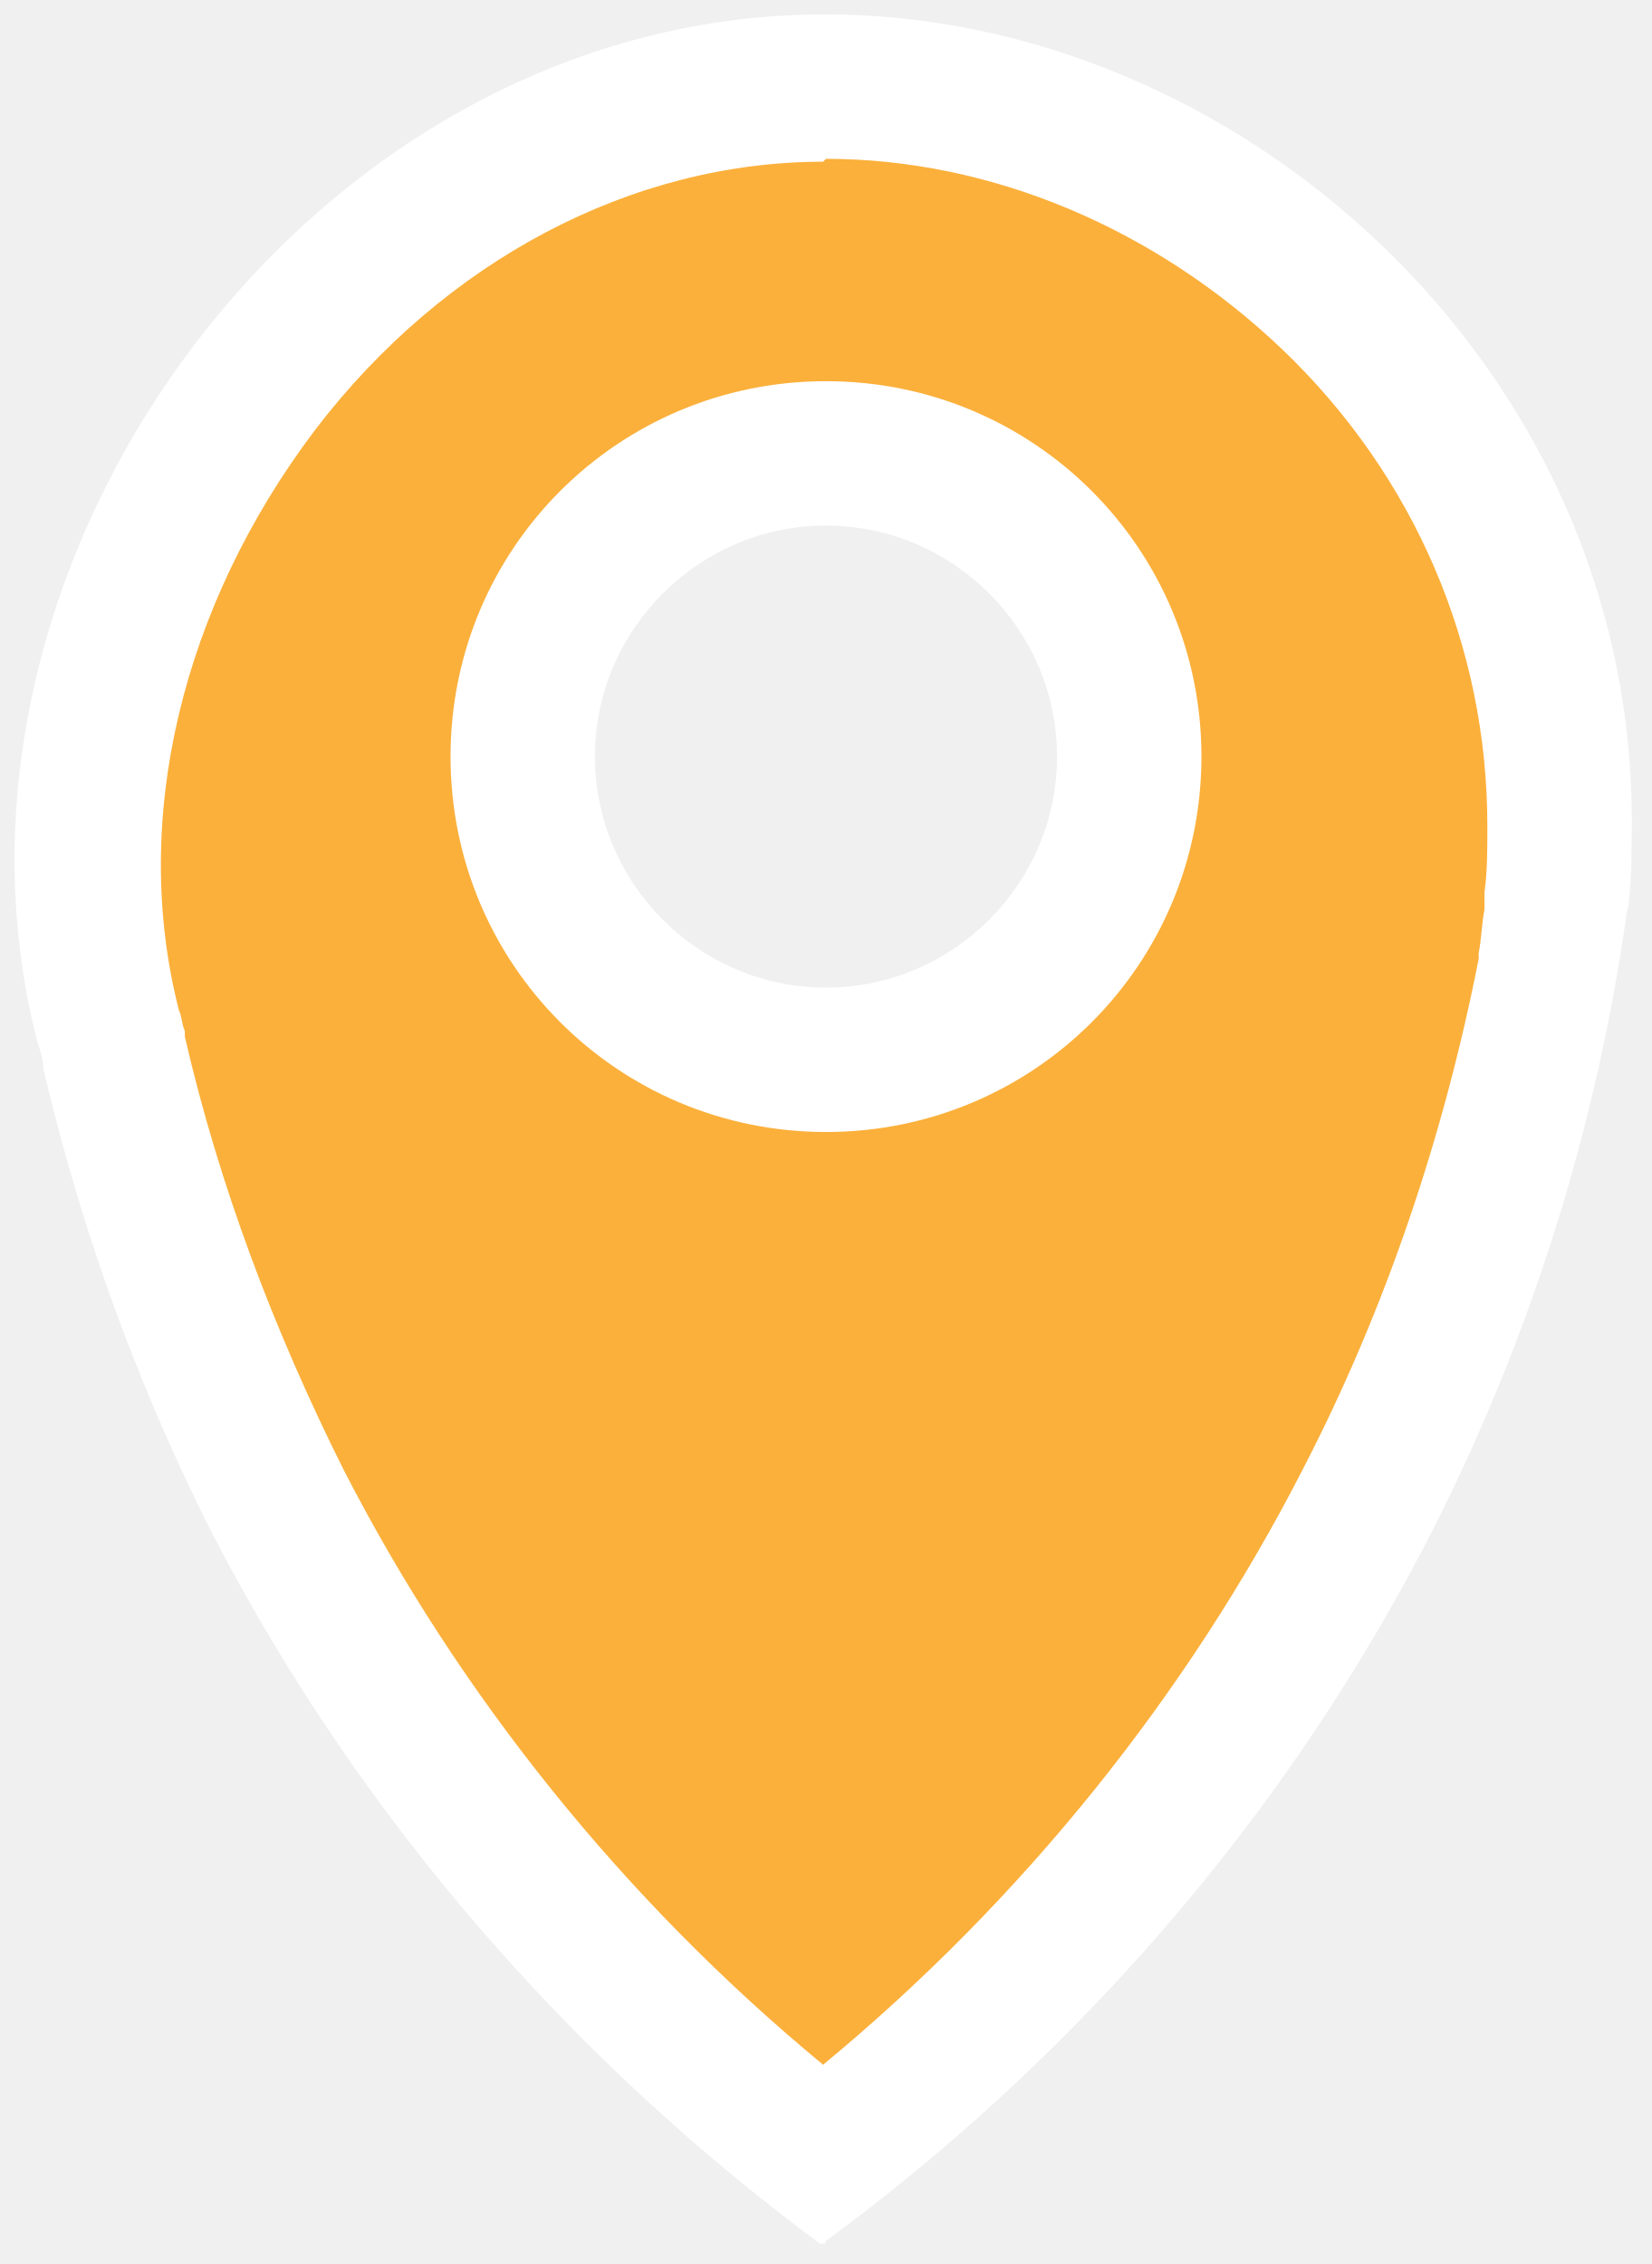
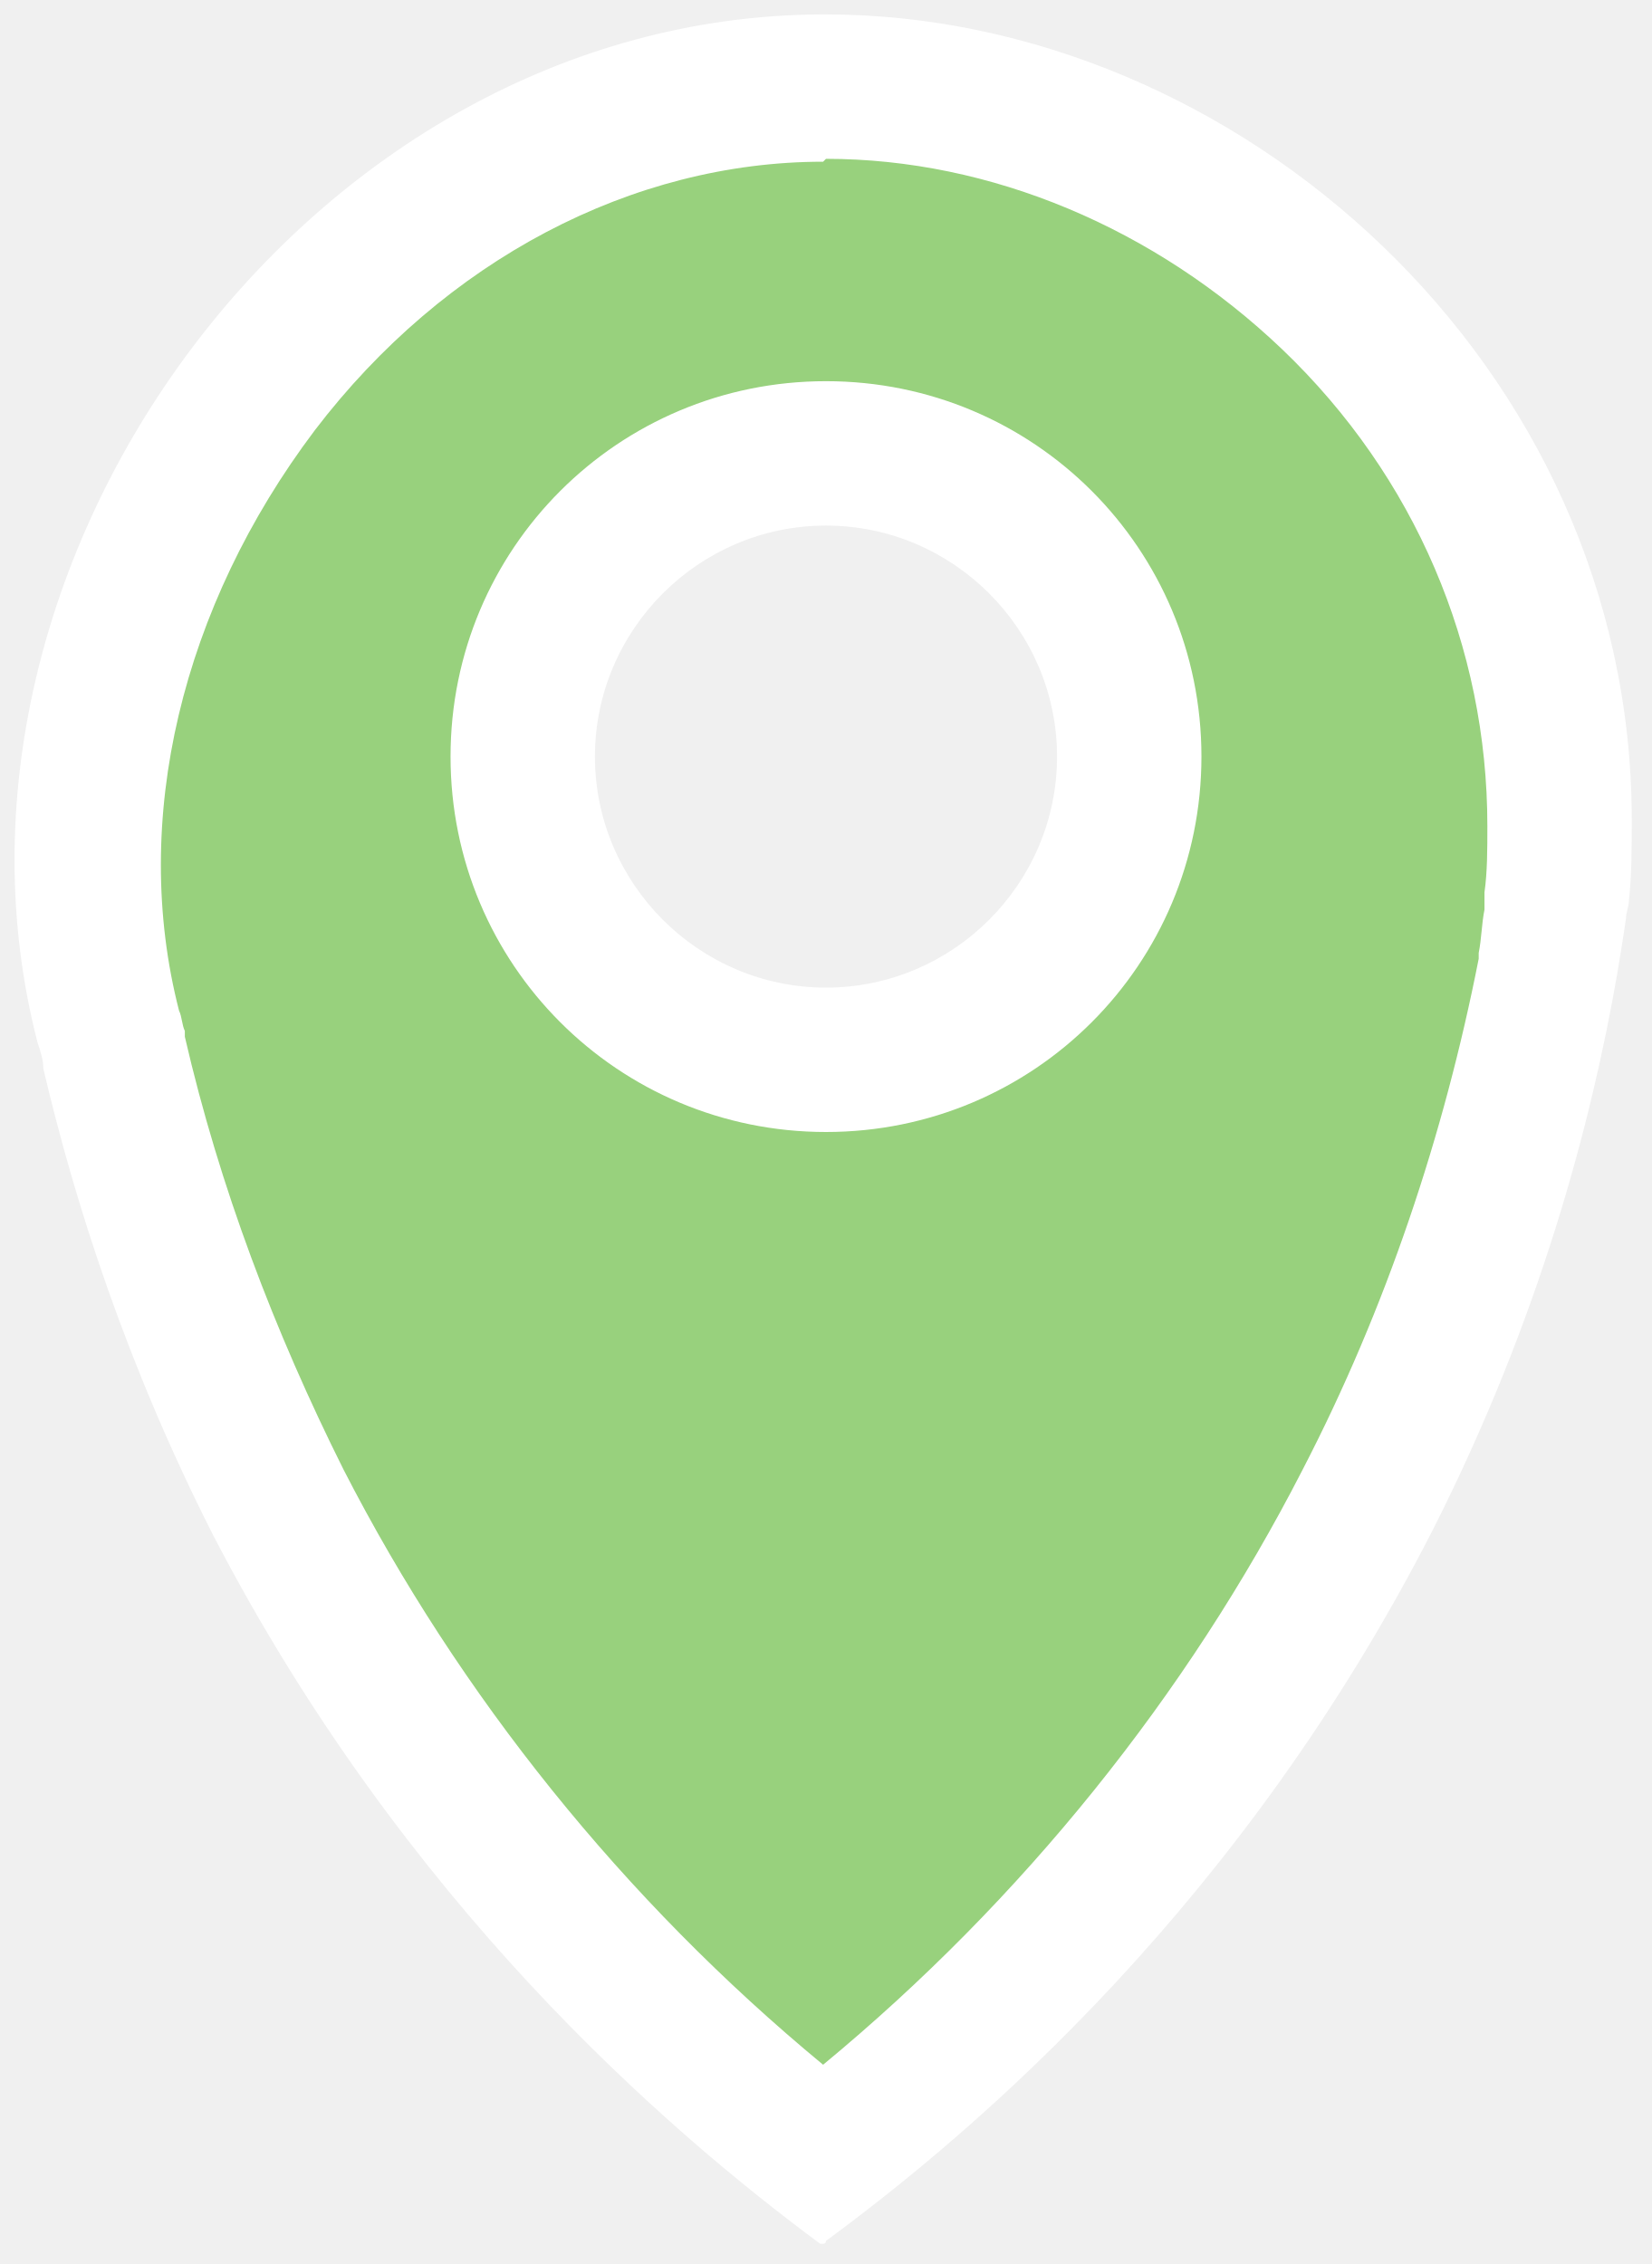
<svg xmlns="http://www.w3.org/2000/svg" version="1.1" id="rond" x="0px" y="0px" viewBox="0 0 57.2 78.4" style="enable-background:new 0 0 57.2 78.4;" xml:space="preserve">
  <style type="text/css">
- 	.st0{fill:#FBB03B;}
+ 	.st0{fill:#98D17D;}
	.st1{fill:#FFFFFF;}
</style>
  <g>
-     <path class="st0" d="M28.5,74.7c-7.9-6.2-14.4-14-18.9-22.7c-2.5-4.9-4.5-10.2-5.7-15.6l0-0.1c-0.1-0.3-0.1-0.5-0.2-0.8   c-1.9-7.3,0.1-15.6,5.2-22.2C13.9,6.8,21,3,28.4,3l0.1,0c6.5,0,13,2.8,17.9,7.7c4.9,4.9,7.5,11.2,7.5,17.9c0,0.9,0,1.7-0.1,2.6   l0,0.3l0,0.1c-0.1,0.6-0.2,1.2-0.3,1.7c-1.1,6.5-3.2,12.8-6.2,18.6C42.9,60.8,36.4,68.6,28.5,74.7z M28.6,15.7   c-5.8,0-10.5,4.7-10.5,10.5s4.7,10.5,10.5,10.5S39.1,32,39.1,26.2S34.4,15.7,28.6,15.7z" />
-     <path class="st1" d="M28.6,5.5c5.7,0,11.4,2.4,15.8,6.6c4.6,4.4,7.1,10.3,7.1,16.5c0,0.8,0,1.6-0.1,2.3l0,0.3l0,0.1l0,0.1l0,0.1   c-0.1,0.5-0.1,1-0.2,1.5l0,0.1l0,0.1C50,39.3,48,45.3,45.1,50.9c-4,7.8-9.7,14.9-16.6,20.6c-6.9-5.7-12.6-12.8-16.6-20.6   c-2.4-4.8-4.3-9.8-5.5-15l0-0.1l0-0.1c-0.1-0.2-0.1-0.5-0.2-0.7c-1.7-6.6,0.1-14,4.7-20.1c4.5-5.9,11-9.3,17.6-9.3L28.6,5.5    M28.6,39.2c7.2,0,13-5.8,13-13s-5.8-13-13-13c-7.2,0-13,5.8-13,13S21.4,39.2,28.6,39.2 M28.6,0.5c-0.1,0-0.1,0-0.2,0   C10.7,0.6-3,19.5,1.3,36.1c0.1,0.3,0.2,0.6,0.2,0.9c1.1,4.7,2.9,10.3,5.9,16.2C14,65.9,23,73.7,28.4,77.7c0,0,0,0,0.1,0   c0,0,0,0,0,0c0,0,0.1,0,0.1-0.1c5.3-3.9,14.4-11.7,21-24.6c3.7-7.3,5.5-14.1,6.4-19.3c0.1-0.6,0.2-1.2,0.3-1.9   c0-0.2,0.1-0.4,0.1-0.6l0,0c0.1-0.9,0.1-1.9,0.1-2.8C56.5,12.6,42.8,0.5,28.6,0.5L28.6,0.5z M28.6,34.2c-4.4,0-8-3.6-8-8   c0-4.4,3.6-8,8-8c4.4,0,8,3.6,8,8C36.6,30.6,33,34.2,28.6,34.2L28.6,34.2z" />
+     <path class="st0" d="M28.5,74.7c-7.9-6.2-14.4-14-18.9-22.7c-2.5-4.9-4.5-10.2-5.7-15.6v-0.1c-0.1-0.3-0.1-0.5-0.2-0.8   c-1.9-7.3,0.1-15.6,5.2-22.2C13.9,6.8,21,3,28.4,3h0.1c6.5,0,13,2.8,17.9,7.7s7.5,11.2,7.5,17.9c0,0.9,0,1.7-0.1,2.6v0.3v0.1   c-0.1,0.6-0.2,1.2-0.3,1.7c-1.1,6.5-3.2,12.8-6.2,18.6C42.9,60.8,36.4,68.6,28.5,74.7z M28.6,15.7c-5.8,0-10.5,4.7-10.5,10.5   s4.7,10.5,10.5,10.5S39.1,32,39.1,26.2S34.4,15.7,28.6,15.7z" />
+     <path class="st1" d="M28.6,5.5c5.7,0,11.4,2.4,15.8,6.6c4.6,4.4,7.1,10.3,7.1,16.5c0,0.8,0,1.6-0.1,2.3v0.3v0.1v0.1v0.1   c-0.1,0.5-0.1,1-0.2,1.5v0.1v0.1C50,39.3,48,45.3,45.1,50.9c-4,7.8-9.7,14.9-16.6,20.6c-6.9-5.7-12.6-12.8-16.6-20.6   c-2.4-4.8-4.3-9.8-5.5-15v-0.1v-0.1c-0.1-0.2-0.1-0.5-0.2-0.7c-1.7-6.6,0.1-14,4.7-20.1c4.5-5.9,11-9.3,17.6-9.3L28.6,5.5    M28.6,39.2c7.2,0,13-5.8,13-13s-5.8-13-13-13s-13,5.8-13,13S21.4,39.2,28.6,39.2 M28.6,0.5c-0.1,0-0.1,0-0.2,0   C10.7,0.6-3,19.5,1.3,36.1c0.1,0.3,0.2,0.6,0.2,0.9c1.1,4.7,2.9,10.3,5.9,16.2C14,65.9,23,73.7,28.4,77.7c0,0,0,0,0.1,0l0,0   c0,0,0.1,0,0.1-0.1c5.3-3.9,14.4-11.7,21-24.6c3.7-7.3,5.5-14.1,6.4-19.3c0.1-0.6,0.2-1.2,0.3-1.9c0-0.2,0.1-0.4,0.1-0.6l0,0   c0.1-0.9,0.1-1.9,0.1-2.8C56.5,12.6,42.8,0.5,28.6,0.5L28.6,0.5z M28.6,34.2c-4.4,0-8-3.6-8-8s3.6-8,8-8s8,3.6,8,8   S33,34.2,28.6,34.2L28.6,34.2z" />
  </g>
</svg>
